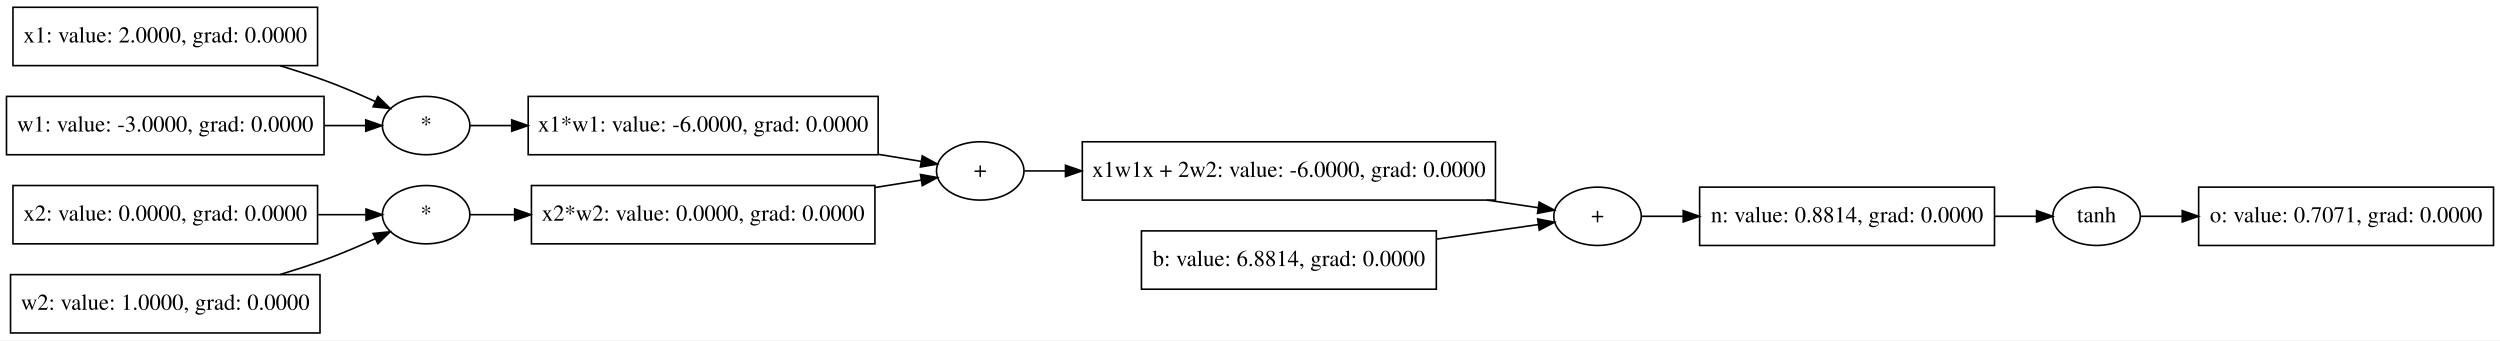
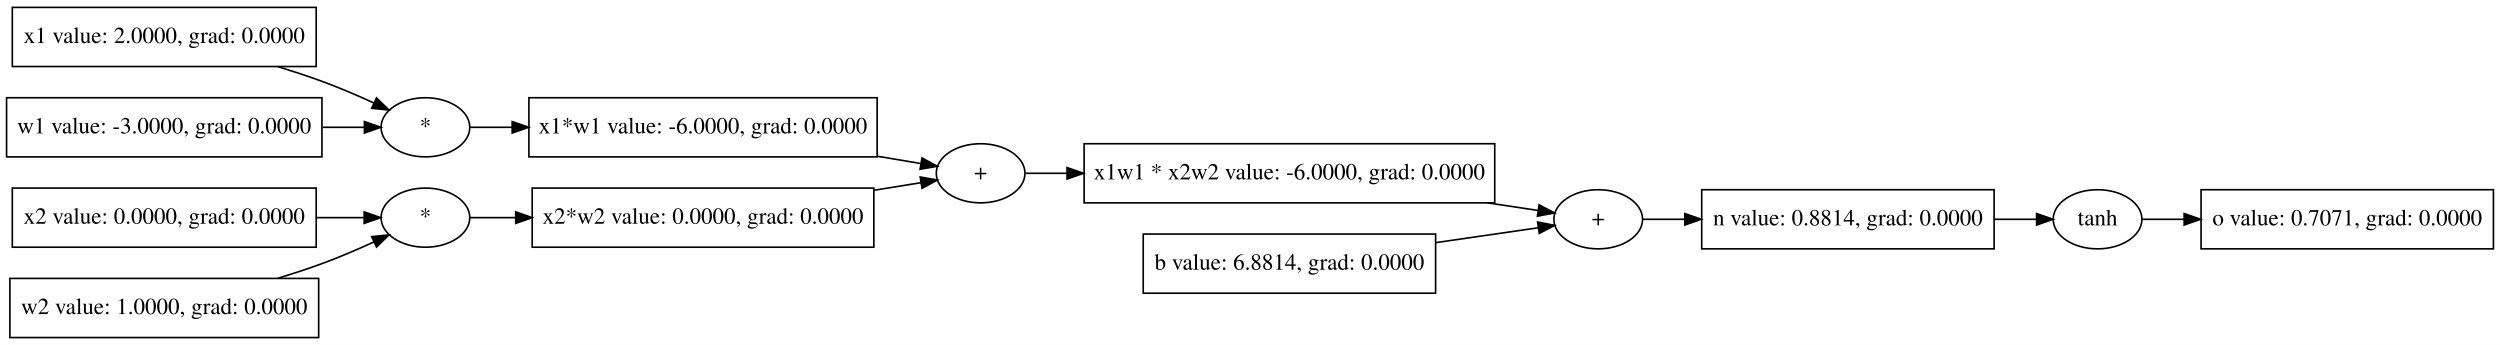
- <svg xmlns="http://www.w3.org/2000/svg" width="1543pt" height="210pt" viewBox="0.00 0.00 1543.00 210.00">
+ <svg xmlns="http://www.w3.org/2000/svg" width="1522pt" height="210pt" viewBox="0.00 0.00 1522.00 210.00">
  <g id="graph0" class="graph" transform="scale(1 1) rotate(0) translate(4 206)">
-     <polygon fill="white" stroke="transparent" points="-4,4 -4,-206 1539,-206 1539,4 -4,4" />
+     <polygon fill="white" stroke="transparent" points="-4,4 -4,-206 1518,-206 1518,4 -4,4" />
    <g id="node1" class="node">
-       <polygon fill="none" stroke="black" points="1353,-54.5 1353,-90.5 1535,-90.5 1535,-54.5 1353,-54.5" />
-       <text text-anchor="middle" x="1444" y="-68.8" font-family="Times,serif" font-size="14.00">o: value: 0.7071, grad: 0.0000</text>
+       <polygon fill="none" stroke="black" points="1336,-54.5 1336,-90.5 1514,-90.5 1514,-54.5 1336,-54.5" />
+       <text text-anchor="middle" x="1425" y="-68.8" font-family="Times,serif" font-size="14.00">o value: 0.7071, grad: 0.0000</text>
    </g>
    <g id="node2" class="node">
-       <ellipse fill="none" stroke="black" cx="1290" cy="-72.5" rx="27" ry="18" />
-       <text text-anchor="middle" x="1290" y="-68.8" font-family="Times,serif" font-size="14.00">tanh</text>
+       <ellipse fill="none" stroke="black" cx="1273" cy="-72.5" rx="27" ry="18" />
+       <text text-anchor="middle" x="1273" y="-68.8" font-family="Times,serif" font-size="14.00">tanh</text>
    </g>
    <g id="edge1" class="edge">
-       <path fill="none" stroke="black" d="M1317.13,-72.5C1324.67,-72.5 1333.39,-72.5 1342.64,-72.5" />
-       <polygon fill="black" stroke="black" points="1342.87,-76 1352.87,-72.5 1342.87,-69 1342.87,-76" />
+       <path fill="none" stroke="black" d="M1300.13,-72.5C1307.65,-72.5 1316.33,-72.5 1325.54,-72.5" />
+       <polygon fill="black" stroke="black" points="1325.7,-76 1335.7,-72.5 1325.7,-69 1325.7,-76" />
    </g>
    <g id="node3" class="node">
-       <polygon fill="none" stroke="black" points="1045,-54.5 1045,-90.5 1227,-90.5 1227,-54.5 1045,-54.5" />
-       <text text-anchor="middle" x="1136" y="-68.8" font-family="Times,serif" font-size="14.00">n: value: 0.8814, grad: 0.0000</text>
+       <polygon fill="none" stroke="black" points="1032,-54.5 1032,-90.5 1210,-90.5 1210,-54.5 1032,-54.5" />
+       <text text-anchor="middle" x="1121" y="-68.8" font-family="Times,serif" font-size="14.00">n value: 0.8814, grad: 0.0000</text>
    </g>
    <g id="edge2" class="edge">
-       <path fill="none" stroke="black" d="M1227.18,-72.5C1236.14,-72.5 1244.83,-72.5 1252.73,-72.5" />
-       <polygon fill="black" stroke="black" points="1252.96,-76 1262.96,-72.5 1252.96,-69 1252.96,-76" />
+       <path fill="none" stroke="black" d="M1210.12,-72.5C1219.07,-72.5 1227.75,-72.5 1235.65,-72.5" />
+       <polygon fill="black" stroke="black" points="1235.89,-76 1245.89,-72.5 1235.89,-69 1235.89,-76" />
    </g>
    <g id="node4" class="node">
-       <ellipse fill="none" stroke="black" cx="982" cy="-72.5" rx="27" ry="18" />
-       <text text-anchor="middle" x="982" y="-68.8" font-family="Times,serif" font-size="14.00">+</text>
+       <ellipse fill="none" stroke="black" cx="969" cy="-72.5" rx="27" ry="18" />
+       <text text-anchor="middle" x="969" y="-68.8" font-family="Times,serif" font-size="14.00">+</text>
    </g>
    <g id="edge3" class="edge">
-       <path fill="none" stroke="black" d="M1009.13,-72.5C1016.67,-72.5 1025.39,-72.5 1034.64,-72.5" />
-       <polygon fill="black" stroke="black" points="1034.87,-76 1044.87,-72.5 1034.87,-69 1034.87,-76" />
+       <path fill="none" stroke="black" d="M996.13,-72.5C1003.65,-72.5 1012.33,-72.5 1021.54,-72.5" />
+       <polygon fill="black" stroke="black" points="1021.7,-76 1031.7,-72.5 1021.7,-69 1021.7,-76" />
    </g>
    <g id="node5" class="node">
-       <polygon fill="none" stroke="black" points="664,-82.5 664,-118.5 919,-118.5 919,-82.5 664,-82.5" />
-       <text text-anchor="middle" x="791.5" y="-96.8" font-family="Times,serif" font-size="14.00">x1w1x + 2w2: value: -6.0000, grad: 0.0000</text>
+       <polygon fill="none" stroke="black" points="656,-82.5 656,-118.5 906,-118.5 906,-82.5 656,-82.5" />
+       <text text-anchor="middle" x="781" y="-96.8" font-family="Times,serif" font-size="14.00">x1w1 * x2w2 value: -6.0000, grad: 0.0000</text>
    </g>
    <g id="edge4" class="edge">
-       <path fill="none" stroke="black" d="M913.75,-82.49C925.07,-80.81 935.82,-79.21 945.27,-77.81" />
-       <polygon fill="black" stroke="black" points="945.97,-81.24 955.35,-76.31 944.95,-74.32 945.97,-81.24" />
+       <path fill="none" stroke="black" d="M901.64,-82.49C912.7,-80.82 923.22,-79.24 932.49,-77.85" />
+       <polygon fill="black" stroke="black" points="933.01,-81.31 942.38,-76.36 931.97,-74.38 933.01,-81.31" />
    </g>
    <g id="node6" class="node">
-       <polygon fill="none" stroke="black" points="700.5,-27.5 700.5,-63.5 882.5,-63.5 882.5,-27.5 700.5,-27.5" />
-       <text text-anchor="middle" x="791.5" y="-41.8" font-family="Times,serif" font-size="14.00">b: value: 6.8814, grad: 0.0000</text>
+       <polygon fill="none" stroke="black" points="692,-27.5 692,-63.5 870,-63.5 870,-27.5 692,-27.5" />
+       <text text-anchor="middle" x="781" y="-41.8" font-family="Times,serif" font-size="14.00">b value: 6.8814, grad: 0.0000</text>
    </g>
    <g id="edge5" class="edge">
-       <path fill="none" stroke="black" d="M882.61,-58.41C904.92,-61.6 927.55,-64.84 945.47,-67.41" />
-       <polygon fill="black" stroke="black" points="945.04,-70.88 955.43,-68.84 946.03,-63.96 945.04,-70.88" />
+       <path fill="none" stroke="black" d="M870.1,-58.29C892.23,-61.5 914.74,-64.77 932.58,-67.36" />
+       <polygon fill="black" stroke="black" points="932.11,-70.83 942.51,-68.8 933.12,-63.9 932.11,-70.83" />
    </g>
    <g id="node7" class="node">
-       <ellipse fill="none" stroke="black" cx="601" cy="-100.5" rx="27" ry="18" />
-       <text text-anchor="middle" x="601" y="-96.8" font-family="Times,serif" font-size="14.00">+</text>
+       <ellipse fill="none" stroke="black" cx="593" cy="-100.5" rx="27" ry="18" />
+       <text text-anchor="middle" x="593" y="-96.8" font-family="Times,serif" font-size="14.00">+</text>
    </g>
    <g id="edge6" class="edge">
-       <path fill="none" stroke="black" d="M628.21,-100.5C635.56,-100.5 644.1,-100.5 653.34,-100.5" />
-       <polygon fill="black" stroke="black" points="653.62,-104 663.62,-100.5 653.62,-97 653.62,-104" />
+       <path fill="none" stroke="black" d="M620.25,-100.5C627.61,-100.5 636.14,-100.5 645.36,-100.5" />
+       <polygon fill="black" stroke="black" points="645.61,-104 655.61,-100.5 645.61,-97 645.61,-104" />
    </g>
    <g id="node8" class="node">
-       <polygon fill="none" stroke="black" points="322,-110.5 322,-146.5 538,-146.5 538,-110.5 322,-110.5" />
-       <text text-anchor="middle" x="430" y="-124.8" font-family="Times,serif" font-size="14.00">x1*w1: value: -6.0000, grad: 0.0000</text>
+       <polygon fill="none" stroke="black" points="318,-110.5 318,-146.5 530,-146.5 530,-110.5 318,-110.5" />
+       <text text-anchor="middle" x="424" y="-124.8" font-family="Times,serif" font-size="14.00">x1*w1 value: -6.0000, grad: 0.0000</text>
    </g>
    <g id="edge7" class="edge">
-       <path fill="none" stroke="black" d="M538.03,-110.77C547.41,-109.21 556.4,-107.72 564.47,-106.39" />
-       <polygon fill="black" stroke="black" points="565.22,-109.81 574.51,-104.72 564.08,-102.9 565.22,-109.81" />
+       <path fill="none" stroke="black" d="M530.29,-110.85C539.62,-109.28 548.56,-107.78 556.6,-106.44" />
+       <polygon fill="black" stroke="black" points="557.31,-109.86 566.6,-104.76 556.16,-102.96 557.31,-109.86" />
    </g>
    <g id="node9" class="node">
-       <polygon fill="none" stroke="black" points="324,-55.5 324,-91.5 536,-91.5 536,-55.5 324,-55.5" />
-       <text text-anchor="middle" x="430" y="-69.8" font-family="Times,serif" font-size="14.00">x2*w2: value: 0.0000, grad: 0.0000</text>
+       <polygon fill="none" stroke="black" points="320,-55.5 320,-91.5 528,-91.5 528,-55.5 320,-55.5" />
+       <text text-anchor="middle" x="424" y="-69.8" font-family="Times,serif" font-size="14.00">x2*w2 value: 0.0000, grad: 0.0000</text>
    </g>
    <g id="edge8" class="edge">
-       <path fill="none" stroke="black" d="M536.11,-90.29C546.23,-91.91 555.92,-93.46 564.57,-94.84" />
-       <polygon fill="black" stroke="black" points="564.13,-98.31 574.56,-96.43 565.23,-91.4 564.13,-98.31" />
+       <path fill="none" stroke="black" d="M528.39,-90.22C538.45,-91.84 548.09,-93.4 556.7,-94.79" />
+       <polygon fill="black" stroke="black" points="556.21,-98.26 566.64,-96.4 557.33,-91.35 556.21,-98.26" />
    </g>
    <g id="node10" class="node">
-       <ellipse fill="none" stroke="black" cx="259" cy="-128.5" rx="27" ry="18" />
-       <text text-anchor="middle" x="259" y="-124.8" font-family="Times,serif" font-size="14.00">*</text>
+       <ellipse fill="none" stroke="black" cx="255" cy="-128.5" rx="27" ry="18" />
+       <text text-anchor="middle" x="255" y="-124.8" font-family="Times,serif" font-size="14.00">*</text>
    </g>
    <g id="edge9" class="edge">
-       <path fill="none" stroke="black" d="M286.04,-128.5C293.59,-128.5 302.38,-128.5 311.8,-128.5" />
-       <polygon fill="black" stroke="black" points="311.83,-132 321.83,-128.5 311.83,-125 311.83,-132" />
+       <path fill="none" stroke="black" d="M282.09,-128.5C289.65,-128.5 298.42,-128.5 307.83,-128.5" />
+       <polygon fill="black" stroke="black" points="307.83,-132 317.83,-128.5 307.83,-125 307.83,-132" />
    </g>
    <g id="node11" class="node">
-       <polygon fill="none" stroke="black" points="4,-165.5 4,-201.5 192,-201.5 192,-165.5 4,-165.5" />
-       <text text-anchor="middle" x="98" y="-179.8" font-family="Times,serif" font-size="14.00">x1: value: 2.0000, grad: 0.0000</text>
+       <polygon fill="none" stroke="black" points="3.5,-165.5 3.5,-201.5 188.5,-201.5 188.5,-165.5 3.5,-165.5" />
+       <text text-anchor="middle" x="96" y="-179.8" font-family="Times,serif" font-size="14.00">x1 value: 2.0000, grad: 0.0000</text>
    </g>
    <g id="edge10" class="edge">
-       <path fill="none" stroke="black" d="M168.82,-165.45C178.03,-162.67 187.29,-159.66 196,-156.5 206.52,-152.69 217.74,-147.86 227.71,-143.3" />
-       <polygon fill="black" stroke="black" points="229.24,-146.44 236.81,-139.04 226.27,-140.1 229.24,-146.44" />
+       <path fill="none" stroke="black" d="M165.11,-165.46C174.22,-162.66 183.38,-159.65 192,-156.5 202.51,-152.66 213.73,-147.83 223.69,-143.26" />
+       <polygon fill="black" stroke="black" points="225.22,-146.41 232.8,-139.01 222.26,-140.07 225.22,-146.41" />
    </g>
    <g id="node12" class="node">
-       <polygon fill="none" stroke="black" points="0,-110.5 0,-146.5 196,-146.5 196,-110.5 0,-110.5" />
-       <text text-anchor="middle" x="98" y="-124.8" font-family="Times,serif" font-size="14.00">w1: value: -3.0000, grad: 0.0000</text>
+       <polygon fill="none" stroke="black" points="0,-110.5 0,-146.5 192,-146.5 192,-110.5 0,-110.5" />
+       <text text-anchor="middle" x="96" y="-124.8" font-family="Times,serif" font-size="14.00">w1 value: -3.0000, grad: 0.0000</text>
    </g>
    <g id="edge11" class="edge">
-       <path fill="none" stroke="black" d="M196.07,-128.5C205.05,-128.5 213.71,-128.5 221.57,-128.5" />
-       <polygon fill="black" stroke="black" points="221.75,-132 231.75,-128.5 221.75,-125 221.75,-132" />
+       <path fill="none" stroke="black" d="M192.4,-128.5C201.32,-128.5 209.93,-128.5 217.75,-128.5" />
+       <polygon fill="black" stroke="black" points="217.86,-132 227.86,-128.5 217.86,-125 217.86,-132" />
    </g>
    <g id="node13" class="node">
-       <ellipse fill="none" stroke="black" cx="259" cy="-73.5" rx="27" ry="18" />
-       <text text-anchor="middle" x="259" y="-69.8" font-family="Times,serif" font-size="14.00">*</text>
+       <ellipse fill="none" stroke="black" cx="255" cy="-73.5" rx="27" ry="18" />
+       <text text-anchor="middle" x="255" y="-69.8" font-family="Times,serif" font-size="14.00">*</text>
    </g>
    <g id="edge12" class="edge">
-       <path fill="none" stroke="black" d="M286.04,-73.5C294.02,-73.5 303.37,-73.5 313.41,-73.5" />
-       <polygon fill="black" stroke="black" points="313.64,-77 323.64,-73.5 313.64,-70 313.64,-77" />
+       <path fill="none" stroke="black" d="M282.09,-73.5C290.14,-73.5 299.57,-73.5 309.67,-73.5" />
+       <polygon fill="black" stroke="black" points="309.97,-77 319.97,-73.5 309.97,-70 309.97,-77" />
    </g>
    <g id="node14" class="node">
-       <polygon fill="none" stroke="black" points="4,-55.5 4,-91.5 192,-91.5 192,-55.5 4,-55.5" />
-       <text text-anchor="middle" x="98" y="-69.8" font-family="Times,serif" font-size="14.00">x2: value: 0.0000, grad: 0.0000</text>
+       <polygon fill="none" stroke="black" points="3.5,-55.5 3.5,-91.5 188.5,-91.5 188.5,-55.5 3.5,-55.5" />
+       <text text-anchor="middle" x="96" y="-69.8" font-family="Times,serif" font-size="14.00">x2 value: 0.0000, grad: 0.0000</text>
    </g>
    <g id="edge13" class="edge">
-       <path fill="none" stroke="black" d="M192.41,-73.5C202.81,-73.5 212.88,-73.5 221.88,-73.5" />
-       <polygon fill="black" stroke="black" points="221.91,-77 231.91,-73.5 221.91,-70 221.91,-77" />
+       <path fill="none" stroke="black" d="M188.78,-73.5C198.9,-73.5 208.71,-73.5 217.52,-73.5" />
+       <polygon fill="black" stroke="black" points="217.72,-77 227.72,-73.5 217.72,-70 217.72,-77" />
    </g>
    <g id="node15" class="node">
-       <polygon fill="none" stroke="black" points="2.5,-0.5 2.5,-36.5 193.5,-36.5 193.5,-0.5 2.5,-0.5" />
-       <text text-anchor="middle" x="98" y="-14.8" font-family="Times,serif" font-size="14.00">w2: value: 1.0000, grad: 0.0000</text>
+       <polygon fill="none" stroke="black" points="2,-0.5 2,-36.5 190,-36.5 190,-0.5 2,-0.5" />
+       <text text-anchor="middle" x="96" y="-14.8" font-family="Times,serif" font-size="14.00">w2 value: 1.0000, grad: 0.0000</text>
    </g>
    <g id="edge14" class="edge">
-       <path fill="none" stroke="black" d="M168.82,-36.55C178.03,-39.33 187.29,-42.34 196,-45.5 206.52,-49.31 217.74,-54.14 227.71,-58.7" />
-       <polygon fill="black" stroke="black" points="226.27,-61.9 236.81,-62.96 229.24,-55.56 226.27,-61.9" />
+       <path fill="none" stroke="black" d="M165.11,-36.54C174.22,-39.34 183.38,-42.35 192,-45.5 202.51,-49.34 213.73,-54.17 223.69,-58.74" />
+       <polygon fill="black" stroke="black" points="222.26,-61.93 232.8,-62.99 225.22,-55.59 222.26,-61.93" />
    </g>
  </g>
</svg>
